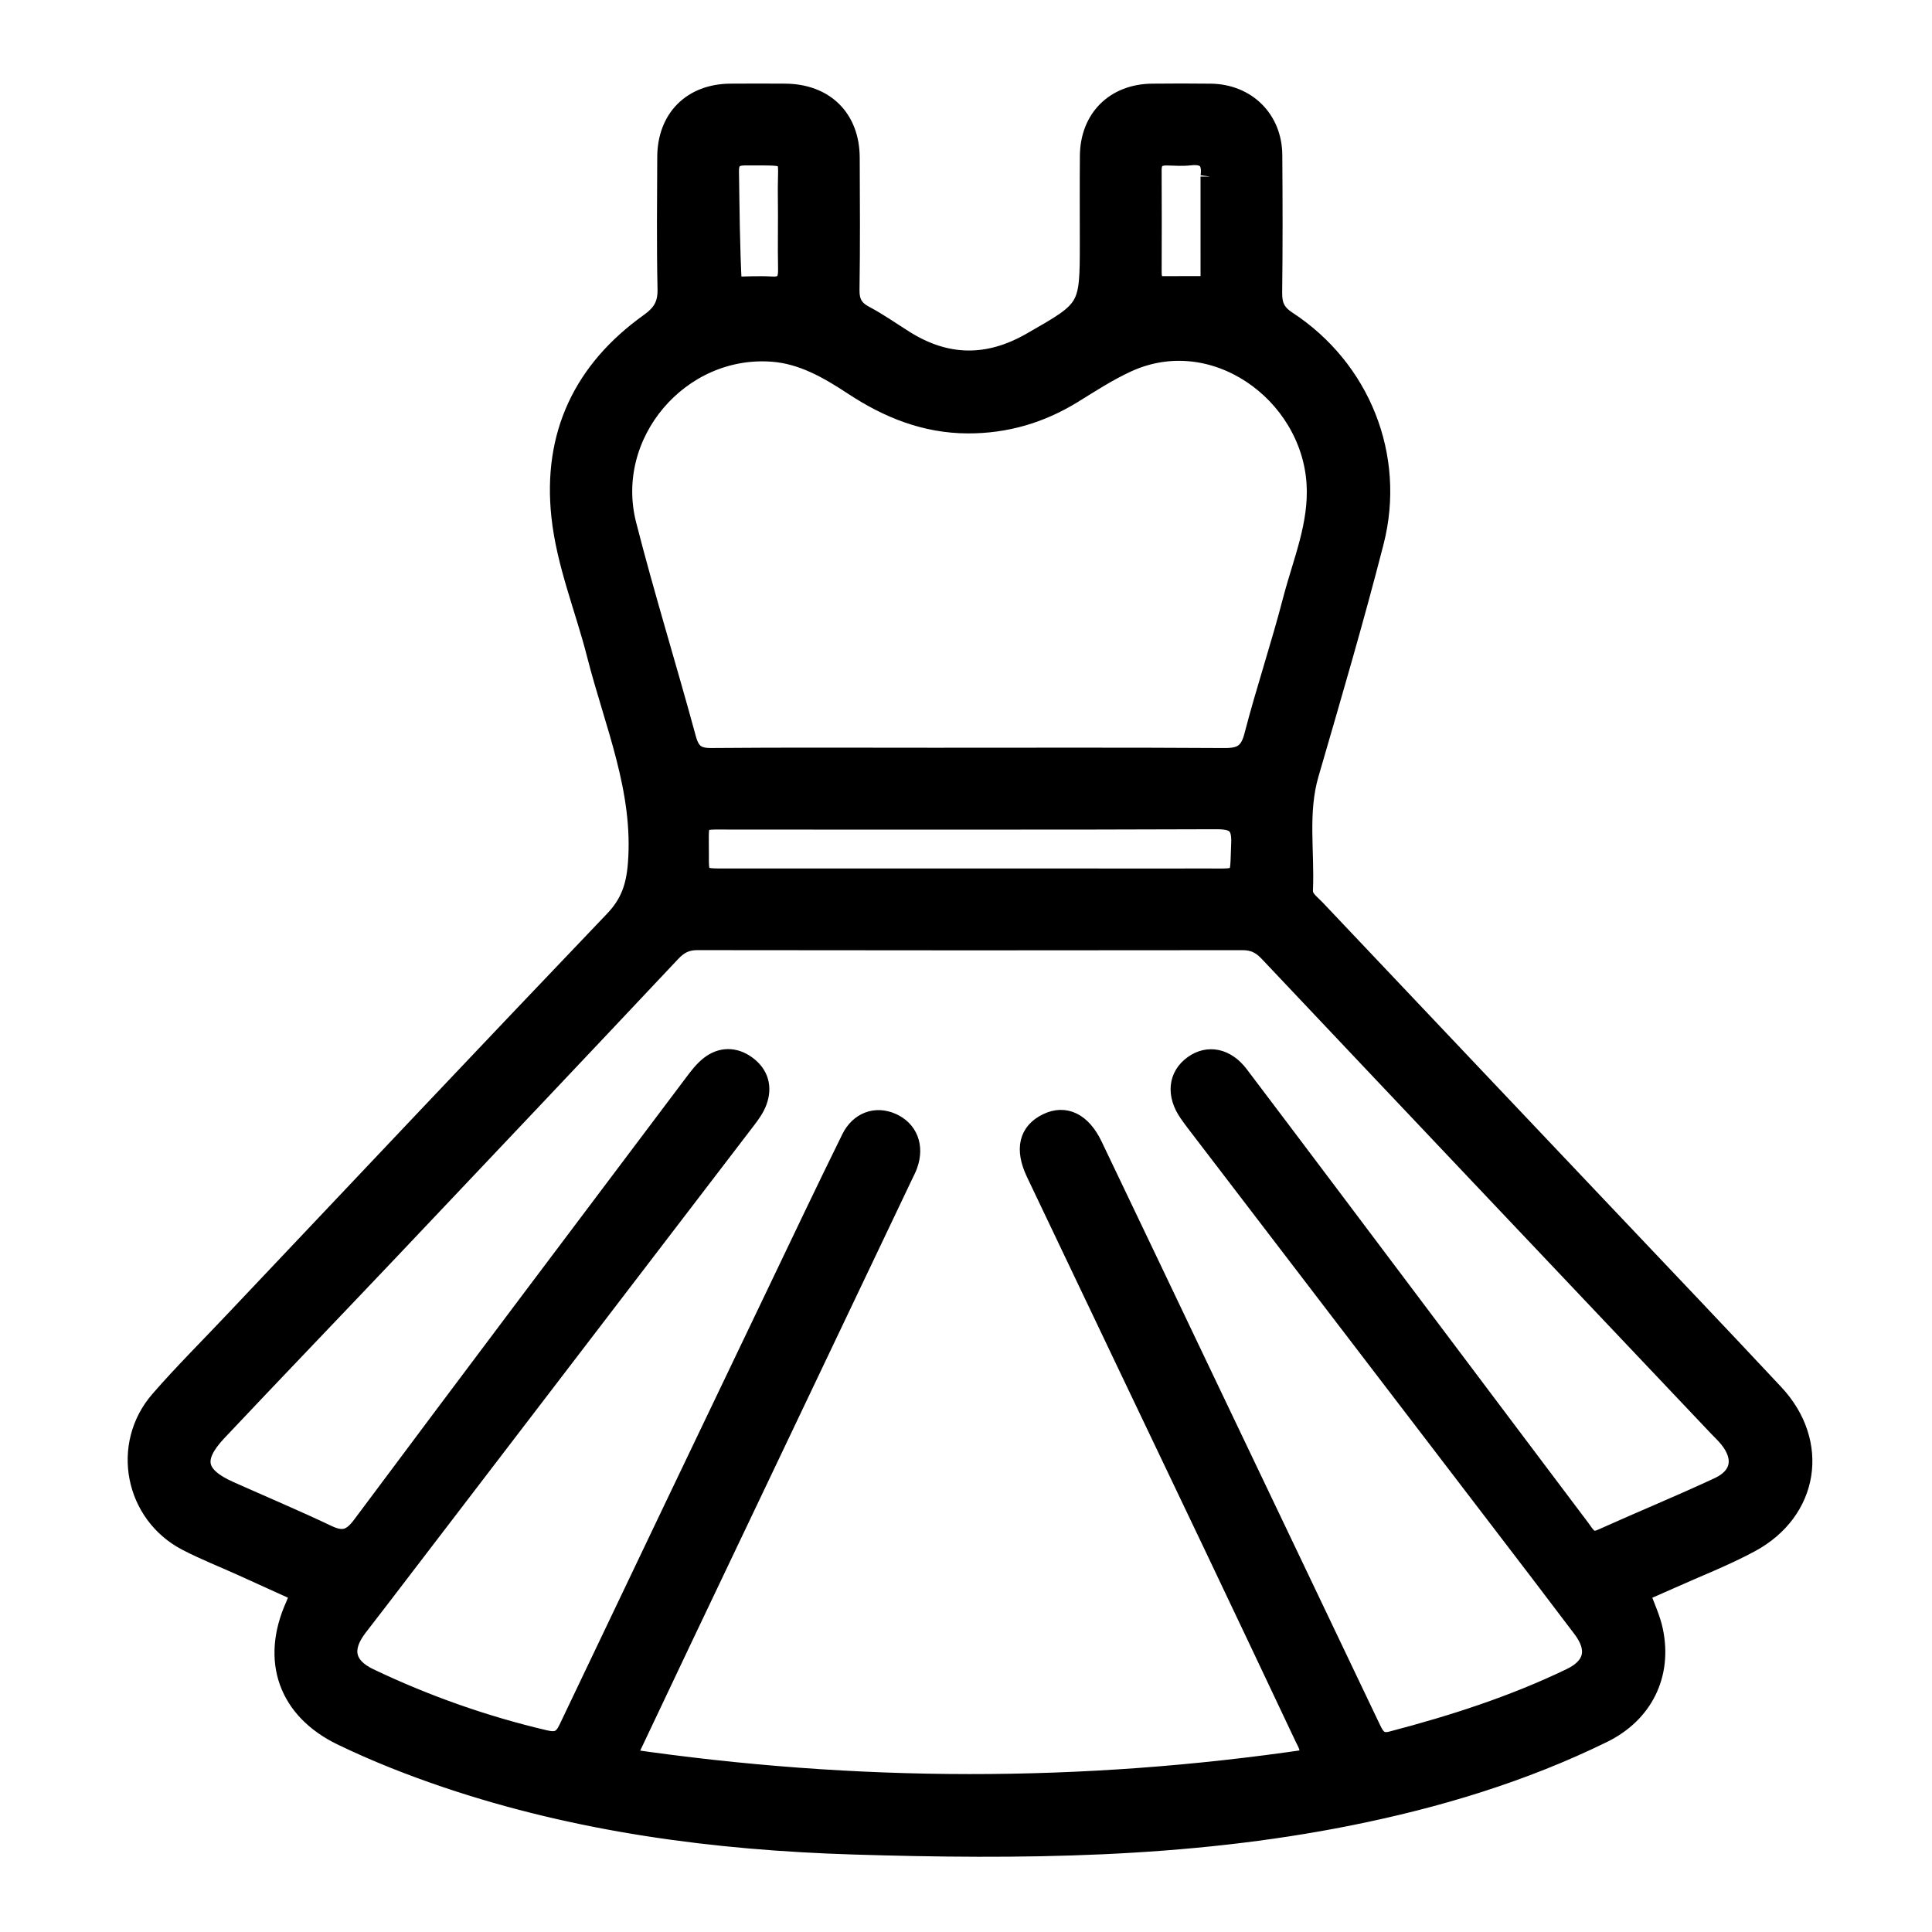
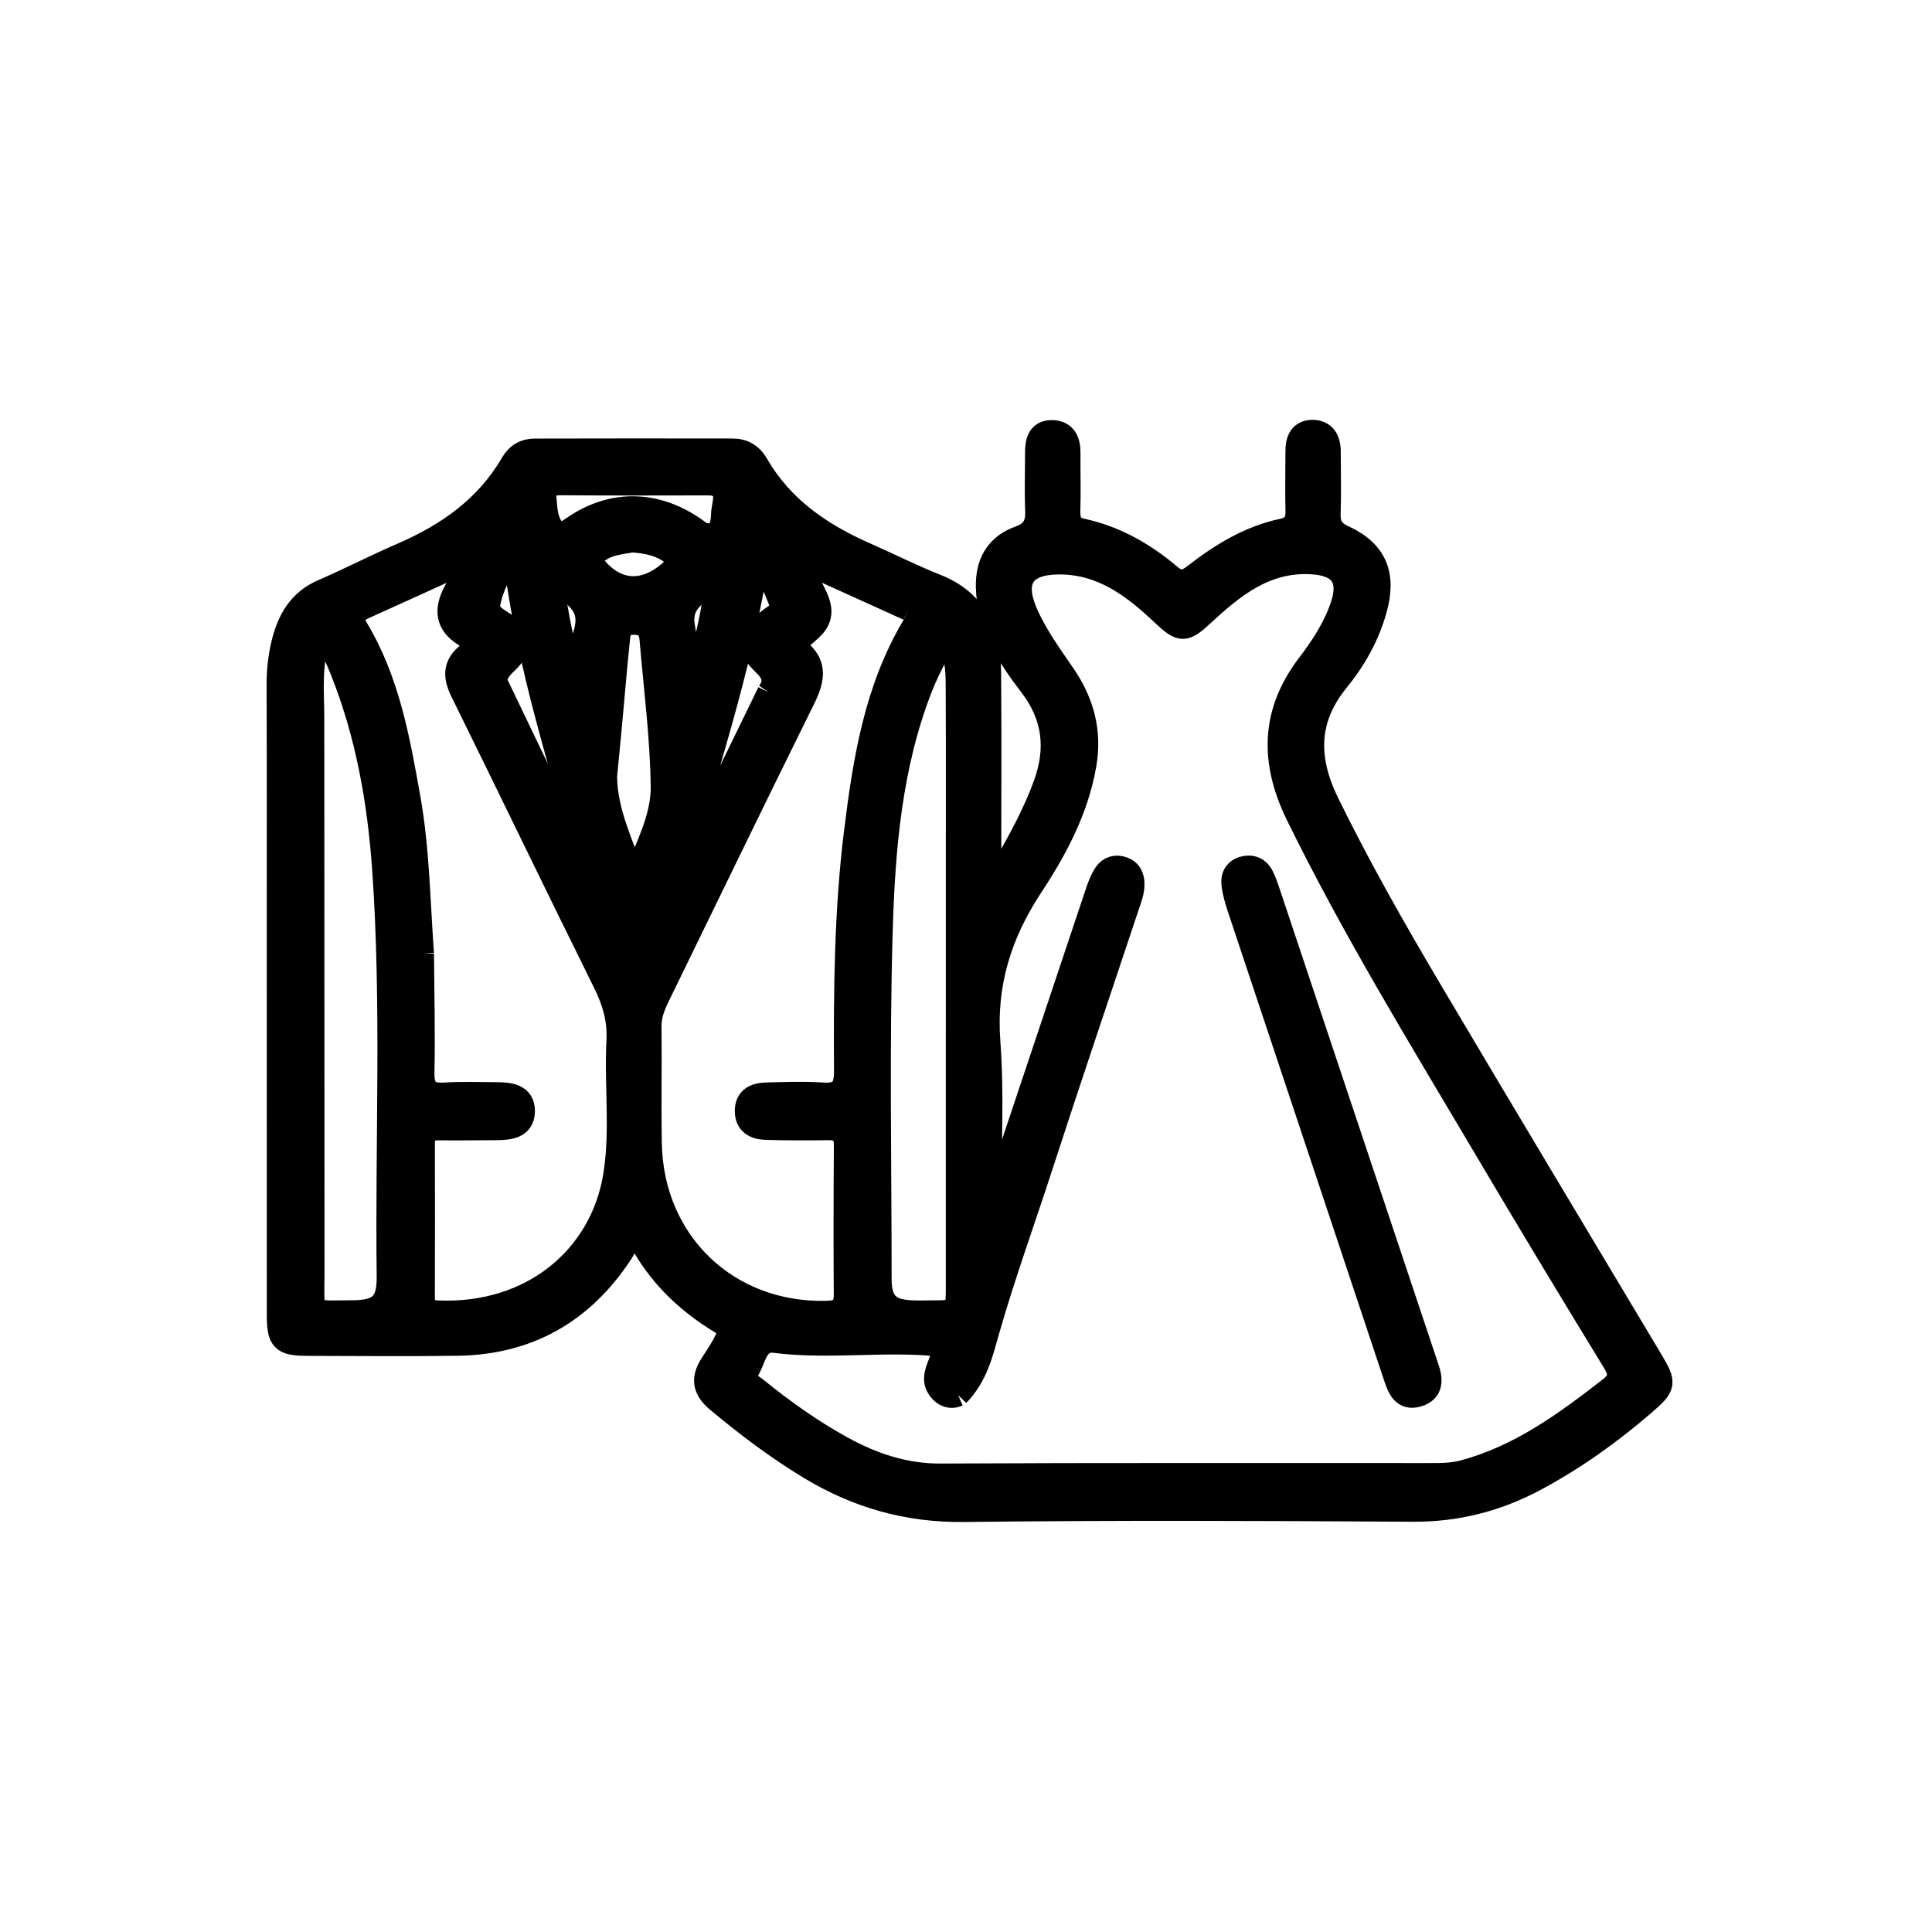
<svg xmlns="http://www.w3.org/2000/svg" version="1.1" id="Layer_1" x="0px" y="0px" width="100%" viewBox="0 0 512 512" enable-background="new 0 0 512 512" xml:space="preserve">
-   <path fill="currentColor" opacity="1" stroke="currentColor" stroke-width="5" d=" M62.018,350.019   C95.707,314.431 129.081,279.032 162.691,243.858   C166.906,239.447 168.412,235.021 168.893,228.959   C170.45,209.328 162.662,191.766 158.019,173.492   C154.911,161.258 149.976,149.447 148.618,136.82   C146.297,115.222 154.495,98.078 172.029,85.534   C175.43,83.101 176.837,80.729 176.749,76.602   C176.503,64.943 176.624,53.275 176.677,41.611   C176.724,31.373 183.351,24.752 193.553,24.668   C198.386,24.629 203.219,24.637 208.051,24.667   C218.555,24.732 225.285,31.349 225.334,41.756   C225.389,53.421 225.462,65.087 225.278,76.749   C225.227,80.014 226.249,81.968 229.141,83.499   C232.811,85.442 236.227,87.866 239.755,90.079   C250.807,97.009 261.872,97.125 273.24,90.621   C288.592,81.837 288.657,81.951 288.661,64.304   C288.663,56.639 288.615,48.973 288.68,41.309   C288.764,31.4 295.43,24.766 305.351,24.67   C310.517,24.62 315.684,24.606 320.848,24.674   C330.348,24.799 337.246,31.599 337.321,41.066   C337.416,53.23 337.442,65.396 337.288,77.558   C337.246,80.885 338.166,82.998 341.098,84.912   C360.634,97.67 370.045,120.958 364.231,143.639   C358.946,164.256 352.937,184.69 346.999,205.133   C344.037,215.331 345.902,225.655 345.445,235.913   C345.346,238.144 347.285,239.385 348.626,240.802   C374.503,268.157 400.414,295.48 426.307,322.818   C440.973,338.302 455.691,353.736 470.253,369.317   C482.428,382.343 479.571,400.447 463.861,408.904   C456.989,412.603 449.647,415.433 442.512,418.643   C439.959,419.791 437.386,420.896 434.703,422.072   C435.991,425.688 437.527,428.841 438.225,432.17   C440.667,443.826 435.542,454.122 424.76,459.401   C403.399,469.862 380.826,476.65 357.563,481.309   C314.152,490.005 270.201,490.316 226.25,488.969   C189.574,487.846 153.325,483.092 118.322,471.271   C108.85,468.071 99.56,464.415 90.553,460.061   C76.289,453.166 71.59,440.08 78.146,425.517   C78.551,424.618 78.881,423.687 79.509,422.113   C74.31,419.754 69.217,417.435 64.116,415.131   C59.261,412.938 54.287,410.976 49.559,408.536   C35.562,401.313 31.924,382.964 42.281,371.045   C48.504,363.883 55.259,357.184 62.018,350.019  M100.916,423.385   C98.882,426.023 96.833,428.652 94.815,431.303   C90.53,436.931 91.492,441.579 97.854,444.615   C112.772,451.734 128.268,457.205 144.386,460.99   C147.713,461.771 149.172,460.999 150.561,458.08   C169.035,419.283 187.592,380.526 206.144,341.766   C212.544,328.394 218.906,315.003 225.457,301.707   C227.718,297.119 232.12,295.619 236.305,297.451   C240.723,299.384 242.455,303.805 240.685,308.728   C240.348,309.665 239.875,310.555 239.445,311.457   C219.968,352.354 200.486,393.248 181.013,434.147   C176.165,444.33 171.351,454.528 165.946,465.93   C227.057,474.848 287.064,474.891 346.96,466.041   C347.246,463.168 346.304,461.922 345.677,460.596   C337.776,443.883 329.882,427.167 321.93,410.479   C306.097,377.25 290.2,344.052 274.403,310.806   C271.383,304.449 272.58,299.926 277.482,297.545   C282.245,295.23 286.69,297.353 289.671,303.576   C299.889,324.905 310.049,346.263 320.236,367.608   C334.655,397.821 349.087,428.028 363.485,458.252   C364.587,460.565 365.745,462.112 368.796,461.313   C385.097,457.046 401.086,451.9 416.29,444.568   C422.388,441.626 423.38,437.04 419.282,431.606   C411.657,421.496 403.952,411.447 396.26,401.389   C369.744,366.715 343.22,332.048 316.701,297.377   C316.094,296.583 315.507,295.773 314.938,294.952   C311.571,290.103 312.067,285.155 316.209,282.177   C320.154,279.34 324.914,280.238 328.409,284.856   C344.195,305.712 359.897,326.631 375.622,347.532   C390.046,366.703 404.451,385.886 418.894,405.042   C420.231,406.815 421.232,409.146 424.412,407.713   C434.734,403.061 445.22,398.765 455.478,393.981   C461.336,391.25 462.167,386.318 458.144,381.291   C457.21,380.124 456.1,379.099 455.069,378.01   C415.427,336.154 375.77,294.313 336.189,252.399   C334.187,250.279 332.198,249.301 329.277,249.305   C281.12,249.369 232.962,249.366 184.805,249.294   C181.873,249.29 179.902,250.306 177.911,252.423   C153.138,278.754 128.287,305.012 103.419,331.254   C88.177,347.338 72.816,363.308 57.618,379.434   C50.951,386.508 51.982,391.086 60.797,395.022   C69.465,398.892 78.217,402.583 86.79,406.651   C90.783,408.545 93.076,407.938 95.836,404.238   C125.016,365.109 154.403,326.134 183.76,287.136   C185.054,285.417 186.394,283.624 188.07,282.326   C191.168,279.927 194.662,279.951 197.818,282.214   C201.168,284.615 202.194,288.057 200.754,291.935   C200.13,293.616 199.029,295.17 197.925,296.614   C165.748,338.694 133.543,380.753 100.916,423.385  M247.5,200.659   C273.164,200.659 298.829,200.577 324.493,200.739   C328.83,200.766 331.017,199.623 332.188,195.107   C335.318,183.036 339.306,171.187 342.438,159.115   C345.094,148.877 349.46,139 348.741,127.987   C347.174,104.016 321.618,85.599 298.67,96.177   C293.646,98.493 289.054,101.484 284.381,104.37   C275.82,109.658 266.578,112.396 256.452,112.357   C245.189,112.315 235.34,108.33 226.118,102.26   C219.541,97.931 212.698,93.95 204.664,93.359   C180.078,91.553 160.043,115.08 166.152,139.023   C171.001,158.028 176.843,176.777 181.979,195.711   C183.002,199.481 184.638,200.766 188.506,200.732   C207.836,200.564 227.168,200.657 247.5,200.659  M289.5,232.66   C299.497,232.661 309.493,232.689 319.49,232.656   C329.526,232.624 328.33,233.594 328.776,223.556   C329.012,218.254 327.018,217.239 322.162,217.258   C279.51,217.425 236.857,217.337 194.204,217.349   C184.238,217.351 185.411,216.475 185.361,226.168   C185.327,232.645 185.368,232.659 192.031,232.66   C224.188,232.664 256.344,232.66 289.5,232.66  M320.655,46.783   C321.196,42.744 319.636,40.843 315.383,41.326   C313.41,41.551 311.389,41.413 309.392,41.355   C306.775,41.279 305.329,42.255 305.346,45.109   C305.401,54.102 305.376,63.096 305.351,72.09   C305.345,74.175 305.831,75.71 308.35,75.687   C312.277,75.652 316.205,75.678 320.656,75.678   C320.656,66.295 320.656,57.005 320.655,46.783  M194.103,75.834   C197.557,75.797 201.022,75.574 204.462,75.775   C207.86,75.974 208.759,74.43 208.695,71.341   C208.561,64.877 208.741,58.407 208.638,51.942   C208.452,40.303 210.901,41.434 197.554,41.338   C194.67,41.318 193.286,42.376 193.335,45.414   C193.498,55.352 193.538,65.293 194.103,75.834  z" />
+   <path fill="currentColor" opacity="1" stroke="currentColor" stroke-width="6" d=" M73.692,243   C73.691,222.173 73.731,201.846 73.651,181.519   C73.637,177.819 74.023,174.192 74.871,170.639   C76.355,164.416 79.205,159.223 85.553,156.487   C92.583,153.458 99.391,149.915 106.419,146.88   C118.485,141.669 128.841,134.457 135.585,122.859   C137.001,120.424 139.022,119.234 141.688,119.227   C159.18,119.181 176.671,119.18 194.162,119.211   C197.021,119.216 199.165,120.458 200.668,123.063   C207.296,134.543 217.617,141.586 229.459,146.785   C235.709,149.528 241.813,152.627 248.152,155.138   C258.719,159.326 262.21,167.75 262.303,178.139   C262.456,195.132 262.344,212.128 262.344,229.123   C262.344,230.783 262.344,232.443 262.344,234.731   C264.799,233.156 265.398,230.903 266.461,229.054   C270.366,222.266 274.094,215.379 276.795,208.004   C280.245,198.584 279.391,189.943 273.068,181.676   C267.206,174.012 261.854,165.911 261.613,155.617   C261.463,149.183 264.11,144.517 270.109,142.372   C273.829,141.042 274.829,138.859 274.683,135.243   C274.475,130.087 274.649,124.915 274.649,119.751   C274.649,116.777 275.444,114.189 278.97,114.331   C282.266,114.464 283.35,116.857 283.335,119.908   C283.309,125.073 283.454,130.241 283.303,135.402   C283.222,138.128 283.97,139.815 286.836,140.433   C295.675,142.338 303.291,146.749 310.106,152.505   C312.573,154.588 314.174,154.196 316.52,152.376   C323.533,146.935 331.032,142.303 339.891,140.422   C342.601,139.846 343.738,138.319 343.664,135.486   C343.526,130.159 343.661,124.825 343.655,119.493   C343.652,116.661 344.618,114.308 347.723,114.266   C350.986,114.223 352.31,116.498 352.312,119.603   C352.317,125.101 352.469,130.604 352.283,136.096   C352.179,139.17 353.191,140.839 356.102,142.186   C364.647,146.142 367.112,152.285 364.574,161.468   C362.626,168.514 359.092,174.79 354.57,180.328   C346.079,190.727 346.301,201.328 351.956,212.856   C360.182,229.623 369.375,245.847 378.874,261.894   C398.302,294.717 417.957,327.405 437.523,360.147   C441.4,366.635 441.411,367.214 435.616,372.209   C426.761,379.84 417.28,386.608 406.96,392.141   C396.805,397.586 386.096,400.348 374.419,400.278   C334.766,400.038 295.108,399.874 255.459,400.343   C240.556,400.519 227.254,396.732 214.702,389.169   C205.97,383.908 197.88,377.804 190.077,371.268   C186.725,368.46 185.92,365.624 188.339,361.741   C190.173,358.797 192.355,355.991 193.516,351.963   C183.017,346.136 174.261,338.219 168.689,326.849   C166.494,328.31 165.84,330.411 164.714,332.124   C154.45,347.75 140.031,356.017 121.293,356.291   C108.041,356.484 94.784,356.345 81.53,356.32   C74.79,356.307 73.71,355.254 73.705,348.467   C73.681,313.478 73.693,278.489 73.692,243  M253.918,369.717   C251.928,370.585 250.25,369.915 249.012,368.388   C245.816,364.449 250.452,360.884 249.73,356.941   C249.276,356.764 248.846,356.48 248.392,356.435   C234.024,355.027 219.592,357.347 205.188,355.522   C200.37,354.911 200.043,360.458 198.072,363.447   C196.471,365.875 199.098,366.889 200.551,368.069   C207.677,373.856 215.142,379.161 223.202,383.583   C231.326,388.04 239.742,390.905 249.301,390.853   C292.292,390.621 335.286,390.75 378.279,390.722   C381.43,390.72 384.569,390.794 387.703,389.964   C402.585,386.022 414.65,377.198 426.533,367.97   C429.37,365.766 429.503,364.004 427.628,360.94   C416.065,342.041 404.625,323.066 393.342,303.999   C376.21,275.047 358.613,246.358 343.778,216.101   C336.945,202.165 336.879,189.023 346.586,176.248   C350.194,171.5 353.539,166.437 355.501,160.691   C358.005,153.359 355.319,149.629 347.572,149.187   C335.404,148.492 326.904,155.424 318.757,162.98   C313.945,167.443 312.932,167.421 308.15,162.89   C300.433,155.577 292.144,149.224 280.736,149.234   C271.319,149.243 268.272,153.725 271.976,162.337   C274.558,168.342 278.443,173.584 282.094,178.959   C286.956,186.118 289.079,193.847 287.571,202.601   C285.511,214.561 279.924,225.038 273.447,234.869   C265.081,247.565 260.959,260.742 262.111,276.149   C263.168,290.272 262.336,304.536 262.336,319.845   C263.107,318.329 263.387,317.916 263.539,317.46   C272.566,290.462 281.574,263.458 290.62,236.466   C291.196,234.747 291.841,232.972 292.854,231.498   C293.97,229.874 295.794,229.332 297.746,230.085   C299.496,230.76 300.212,232.145 300.296,233.996   C300.398,236.242 299.54,238.245 298.862,240.286   C291.306,263.031 283.583,285.721 276.195,308.52   C271.432,323.221 266.14,337.741 261.88,352.63   C260.274,358.245 258.902,364.595 253.918,369.717  M112.013,252.755   C112.085,263.254 112.355,273.757 112.136,284.25   C112.042,288.735 113.649,290.167 117.942,289.885   C122.423,289.591 126.937,289.781 131.437,289.788   C134.934,289.793 138.857,290.122 138.761,294.562   C138.666,298.954 134.691,299.138 131.233,299.16   C126.233,299.19 121.233,299.249 116.234,299.198   C113.561,299.171 112.239,300.227 112.247,303.022   C112.288,316.688 112.285,330.354 112.24,344.02   C112.232,346.564 113.342,347.51 115.846,347.622   C140.967,348.751 159.084,333.087 162.734,312.193   C164.84,300.135 163.08,287.92 163.714,275.798   C164.003,270.282 162.6,265.45 160.158,260.525   C147.433,234.856 135.019,209.032 122.345,183.336   C120.468,179.532 120.226,176.461 123.625,173.552   C124.345,172.935 124.815,172.026 125.268,171.427   C125.07,169.812 124.129,169.003 123.174,168.419   C118.073,165.297 118.023,161.287 120.641,156.472   C121.838,154.271 123.133,151.958 123.275,148.91   C113.995,153.134 105.236,157.156 96.443,161.101   C93.75,162.309 93.003,163.864 94.618,166.554   C102.941,180.415 105.673,195.984 108.448,211.58   C110.819,224.904 110.974,238.385 112.013,252.755  M240.703,161.505   C231.843,157.489 222.983,153.472 213.702,149.265   C213.141,154.161 216.621,157.129 217.244,160.969   C218.095,166.222 212.876,167.528 210.408,171.368   C218.159,176.397 214.599,182.102 211.604,188.162   C199.138,213.381 186.889,238.708 174.549,263.99   C173.301,266.546 172.273,269.073 172.308,272.056   C172.428,282.38 172.2,292.71 172.391,303.033   C172.879,329.37 193.026,348.453 219.202,347.725   C222.61,347.63 223.979,346.538 223.955,343.083   C223.864,329.927 223.894,316.769 223.985,303.612   C224.007,300.419 222.709,299.102 219.528,299.156   C214.034,299.248 208.534,299.23 203.042,299.084   C200.118,299.007 197.728,297.851 197.73,294.412   C197.732,290.908 200.223,289.936 203.118,289.865   C208.112,289.744 213.128,289.551 218.101,289.884   C222.816,290.198 224.046,288.271 224.019,283.808   C223.89,262.678 224.058,241.54 226.657,220.526   C229.01,201.501 231.994,182.617 242.074,165.76   C243.075,164.085 243.576,162.739 240.703,161.505  M253.651,228.5   C253.65,212.843 253.696,197.185 253.614,181.528   C253.594,177.53 253.465,173.457 250.901,169.369   C249.702,171.209 248.776,172.391 248.108,173.704   C246.754,176.37 245.387,179.047 244.291,181.824   C236.029,202.751 234.214,224.898 233.569,246.956   C232.674,277.579 233.286,308.246 233.29,338.894   C233.29,345.09 235.467,347.319 241.564,347.593   C243.392,347.675 245.227,347.613 247.06,347.608   C253.627,347.59 253.645,347.588 253.646,340.933   C253.653,303.789 253.65,266.644 253.651,228.5  M83.425,173.41   C82.434,179.021 82.931,184.668 82.937,190.311   C82.983,239.413 82.969,288.515 82.997,337.617   C83.003,348.778 81.672,347.618 93.247,347.585   C100.695,347.564 102.915,345.397 102.825,338.137   C102.382,302.203 104.149,266.239 101.622,230.339   C100.357,212.378 97.244,194.725 90.549,177.883   C89.407,175.009 88.254,172.033 85.873,170.028   C84.102,170.349 84.142,171.748 83.425,173.41  M160.53,205.735   C160.632,215.453 165.078,223.904 168.08,232.868   C171.121,224.706 175.547,216.915 175.443,208.485   C175.283,195.399 173.573,182.33 172.464,169.259   C172.236,166.582 170.924,165.194 167.907,165.217   C164.966,165.239 164.179,166.729 163.976,169.174   C163.798,171.322 163.52,173.462 163.328,175.61   C162.454,185.366 161.595,195.123 160.53,205.735  M203.676,183.427   C205.423,180.86 205.153,178.838 202.827,176.48   C197.145,170.723 197.385,169.656 203.666,164.32   C205.092,163.108 207.679,162.135 206.796,159.743   C205.133,155.237 202.981,150.911 201.033,146.51   C196.47,177.518 186.255,206.554 178.034,236.102   C186.483,218.759 194.931,201.417 203.676,183.427  M131.334,180.463   C140.144,198.821 148.954,217.18 157.764,235.538   C149.796,206.246 139.783,177.599 136.161,146.096   C132.725,151.098 130.453,155.382 129.604,159.981   C128.975,163.392 133.144,164.346 135.154,166.385   C137.759,169.027 137.769,171.505 135.516,174.302   C134.08,176.083 131.826,177.243 131.334,180.463  M185.785,141.258   C190.604,142.978 191.389,139.194 191.434,136.288   C191.48,133.331 194.122,128.276 187.484,128.288   C174.504,128.312 161.524,128.354 148.545,128.246   C145.503,128.221 144.184,129.392 144.494,132.354   C144.684,134.17 144.73,136.074 145.341,137.757   C146.444,140.8 147.961,142.499 151.57,139.943   C162.39,132.281 174.826,132.743 185.785,141.258  M167.587,143.397   C163.377,144.048 159.05,144.451 156.387,148.452   C162.282,157.09 170.376,157.992 177.886,151.195   C179.983,149.298 179.724,147.94 177.701,146.454   C174.939,144.424 171.732,143.713 167.587,143.397  M152.463,181.841   C152.738,181.941 153.009,182.062 153.292,182.119   C153.338,182.128 153.497,181.862 153.51,181.714   C153.935,177.105 153.603,172.266 154.926,167.933   C157.341,160.027 151.798,157.603 146.365,153.529   C147.612,163.596 149.484,172.539 152.463,181.841  M186.15,173.692   C187.477,167.366 189.317,161.116 189.557,154.048   C184.729,157.309 179.995,159.54 181.195,166.202   C182.098,171.213 182.233,176.363 182.71,181.451   C183.101,181.465 183.493,181.479 183.885,181.493   C184.565,179.149 185.244,176.805 186.15,173.692  z" />
+   <path fill="currentColor" opacity="1" stroke="currentColor" stroke-width="6" d="   M378.196,362.058   C379.494,365.588 379.621,368.634 375.823,369.808   C371.863,371.031 370.661,367.927 369.671,364.958   C355.827,323.441 341.981,281.925 328.163,240.399   C327.536,238.514 327.007,236.567 326.722,234.607   C326.405,232.424 327.208,230.56 329.504,229.931   C331.658,229.34 333.522,230.081 334.563,232.117   C335.314,233.586 335.832,235.184 336.358,236.757   C350.276,278.393 364.181,320.033 378.196,362.058  z" />
</svg>
